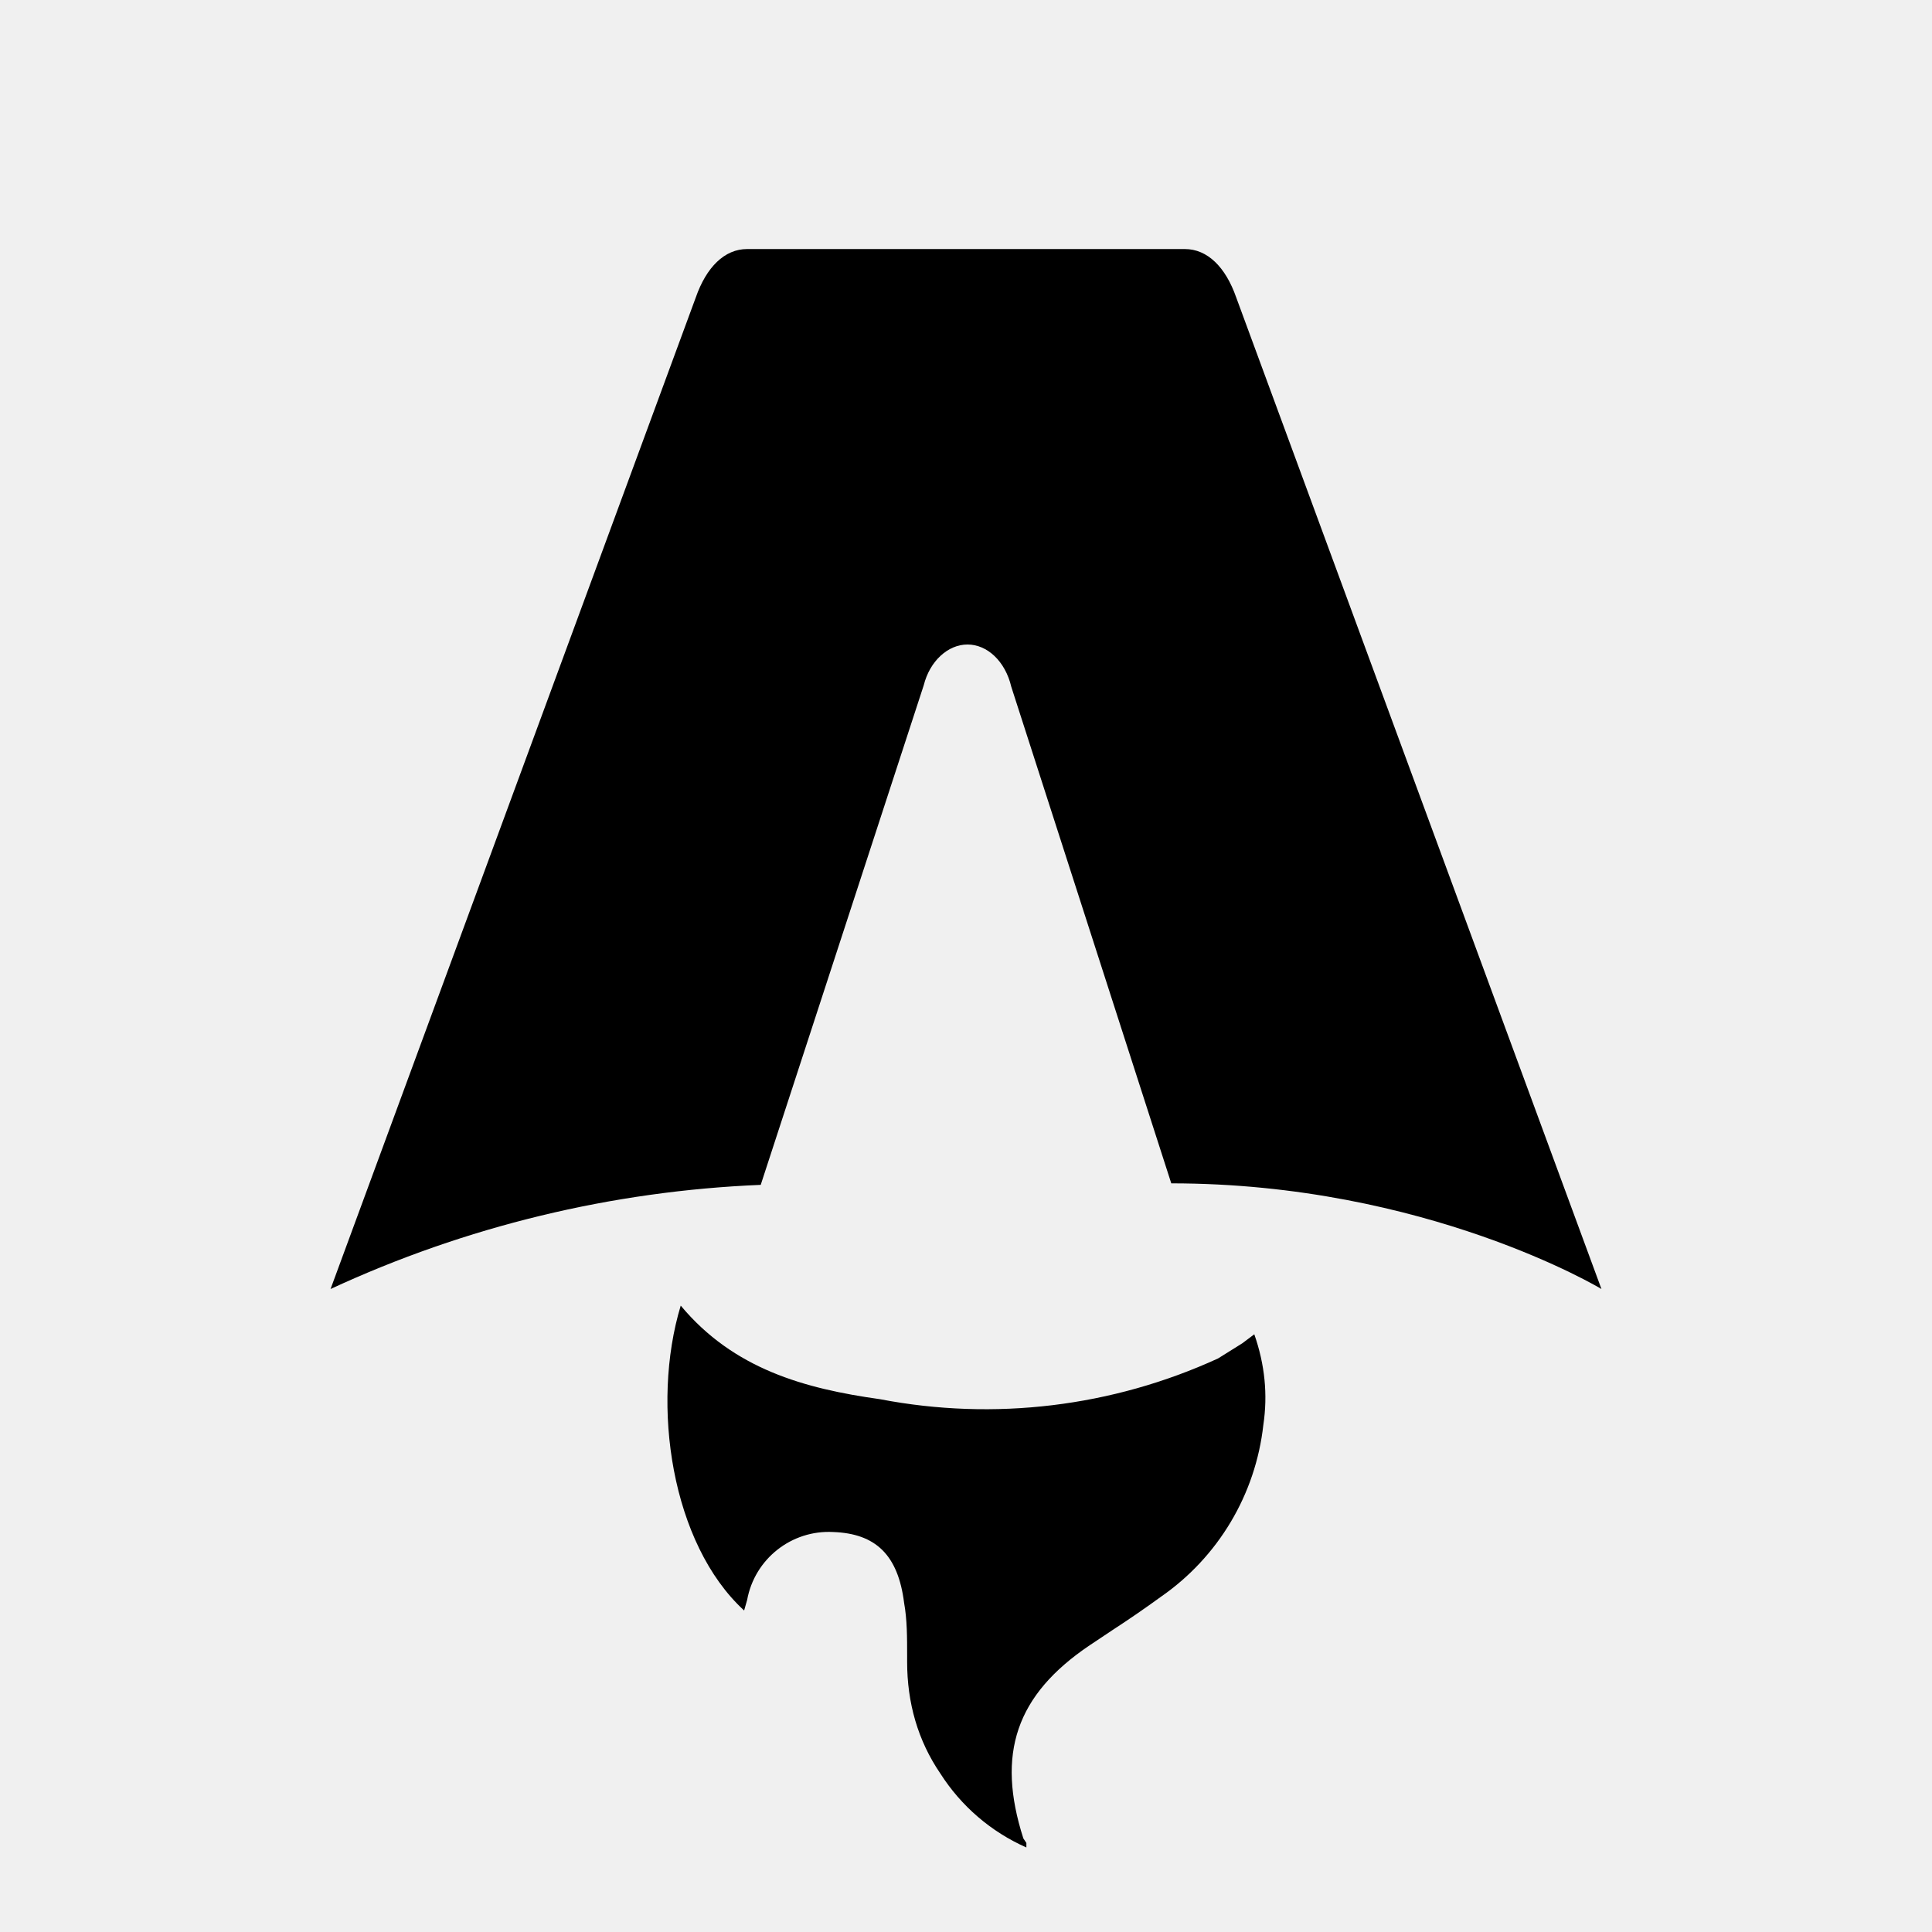
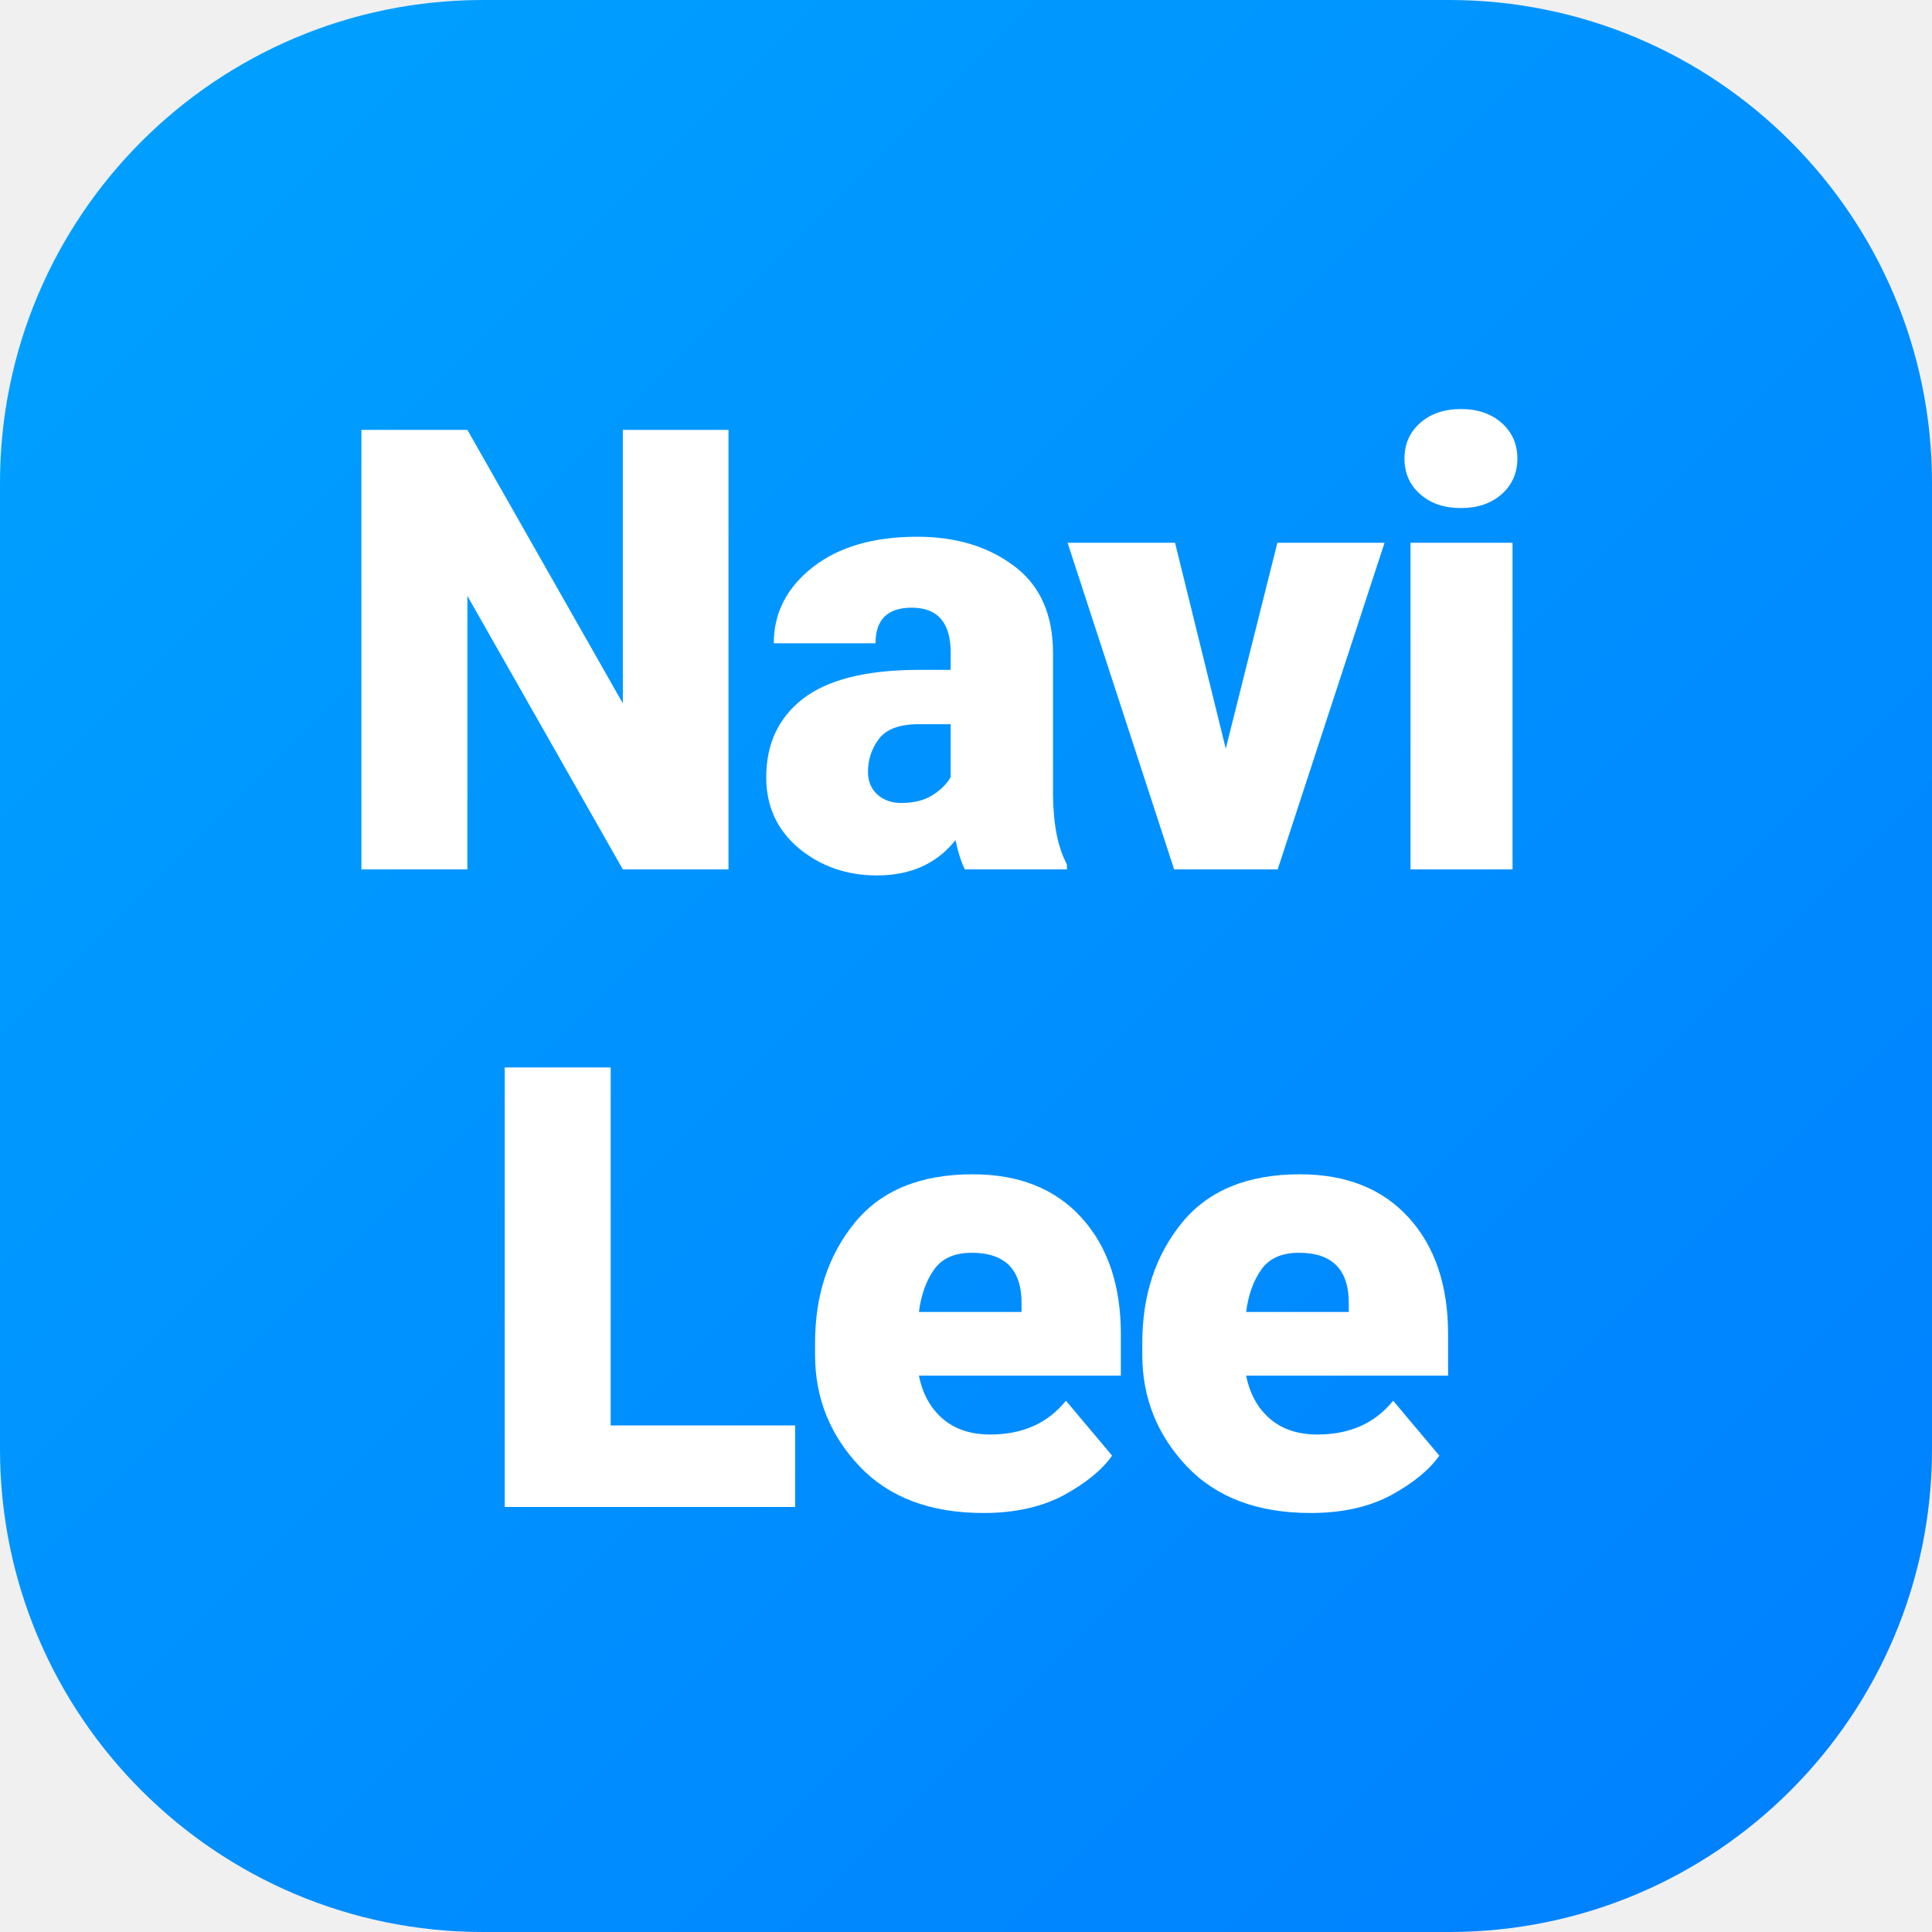
- <svg xmlns="http://www.w3.org/2000/svg" fill="none" viewBox="0 0 128 128">
-   <path d="M50.4 78.5a75.1 75.1 0 0 0-28.5 6.9l24.2-65.7c.7-2 1.9-3.2 3.4-3.2h29c1.5 0 2.7 1.2 3.4 3.2l24.2 65.7s-11.6-7-28.5-7L67 45.5c-.4-1.7-1.6-2.8-2.9-2.8-1.3 0-2.5 1.1-2.9 2.7L50.4 78.5Zm-1.1 28.2Zm-4.2-20.2c-2 6.6-.6 15.8 4.2 20.2a17.5 17.5 0 0 1 .2-.7 5.5 5.5 0 0 1 5.7-4.5c2.8.1 4.3 1.5 4.7 4.7.2 1.1.2 2.3.2 3.5v.4c0 2.7.7 5.2 2.2 7.4a13 13 0 0 0 5.7 4.9v-.3l-.2-.3c-1.8-5.6-.5-9.5 4.4-12.8l1.5-1a73 73 0 0 0 3.2-2.2 16 16 0 0 0 6.8-11.4c.3-2 .1-4-.6-6l-.8.6-1.6 1a37 37 0 0 1-22.4 2.7c-5-.7-9.7-2-13.2-6.2Z" />
-   <style>
-         path { fill: #000; }
-         @media (prefers-color-scheme: dark) {
-             path { fill: #FFF; }
-         }
-     </style>
+ <svg xmlns="http://www.w3.org/2000/svg" viewBox="0 0 100 100">
+   <defs>
+     <linearGradient id="iconGradient" x1="0%" y1="0%" x2="100%" y2="100%">
+       <stop offset="0%" stop-color="#00A2FF" />
+       <stop offset="100%" stop-color="#007FFF" />
+     </linearGradient>
+   </defs>
+   <rect x="0" y="0" width="100" height="100" rx="25" ry="25" fill="url(#iconGradient)" />
+   <text x="50%" font-family="system-ui, -apple-system, BlinkMacSystemFont, 'Segoe UI', Roboto, sans-serif" font-weight="900" letter-spacing="-0.5" text-anchor="middle" fill="#FFFFFF">
+     <tspan x="50%" y="45" font-size="32">Navi</tspan>
+     <tspan x="50%" y="78" font-size="32">Lee</tspan>
+   </text>
</svg>
